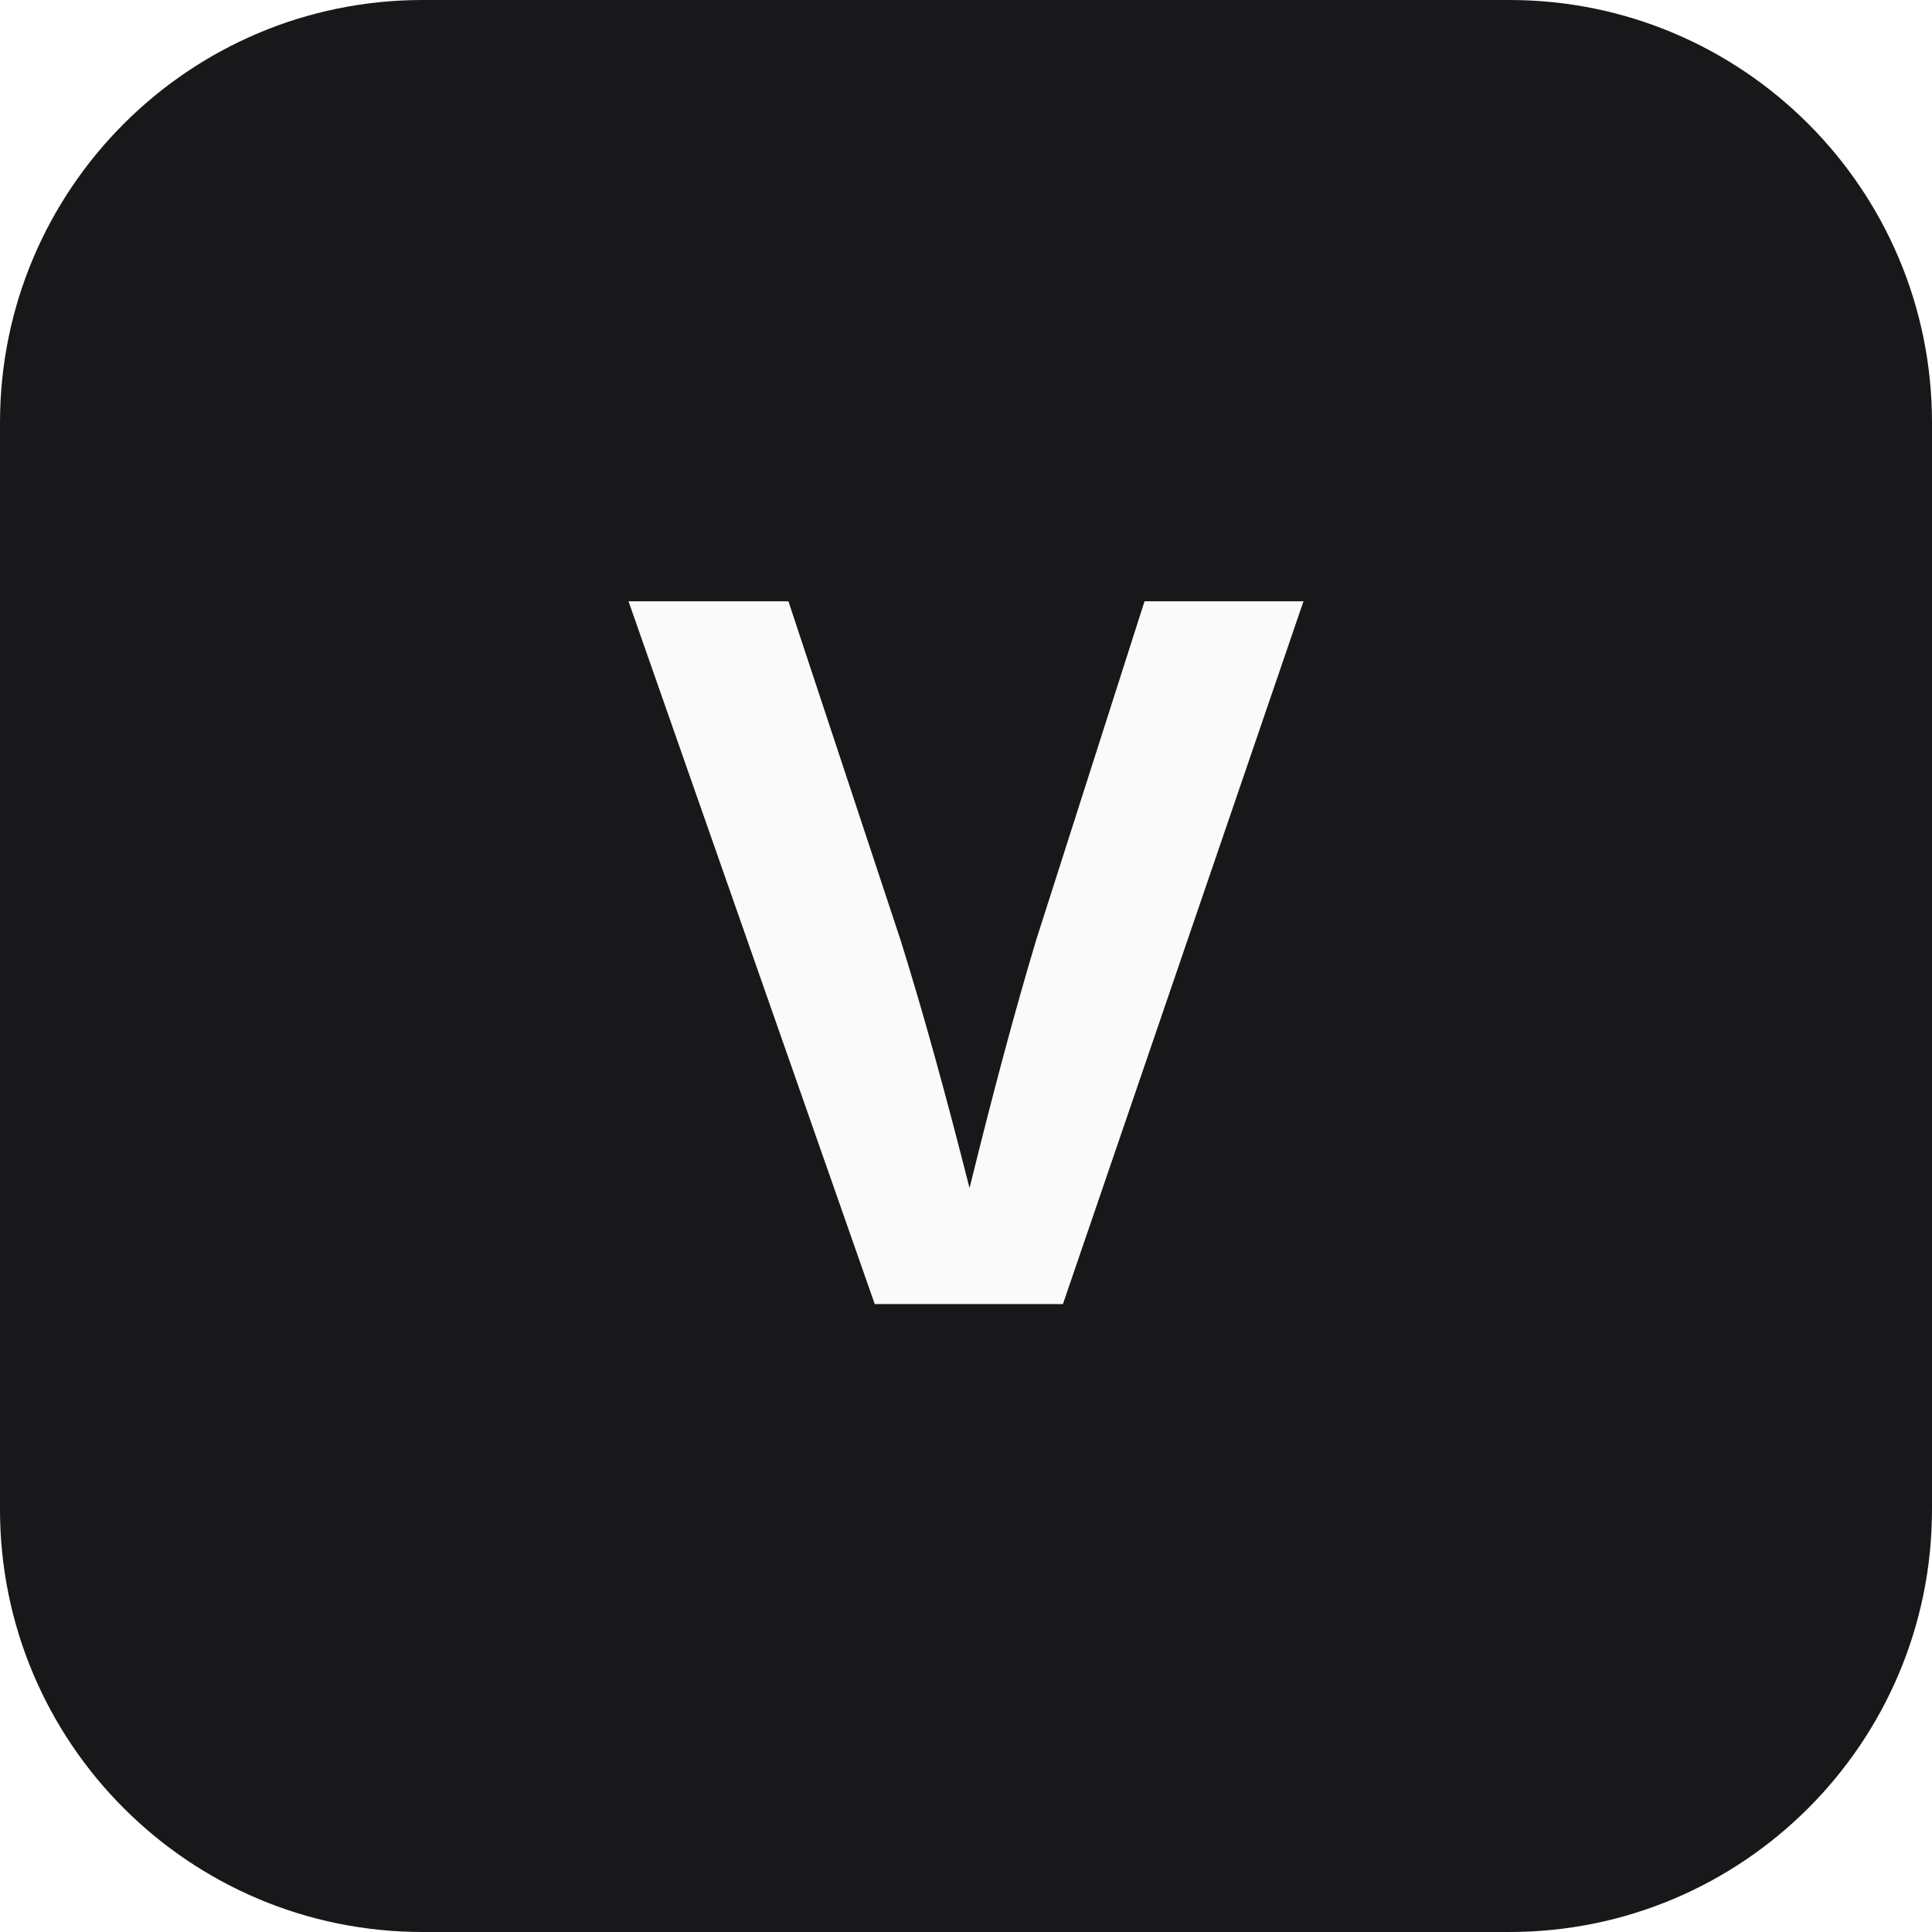
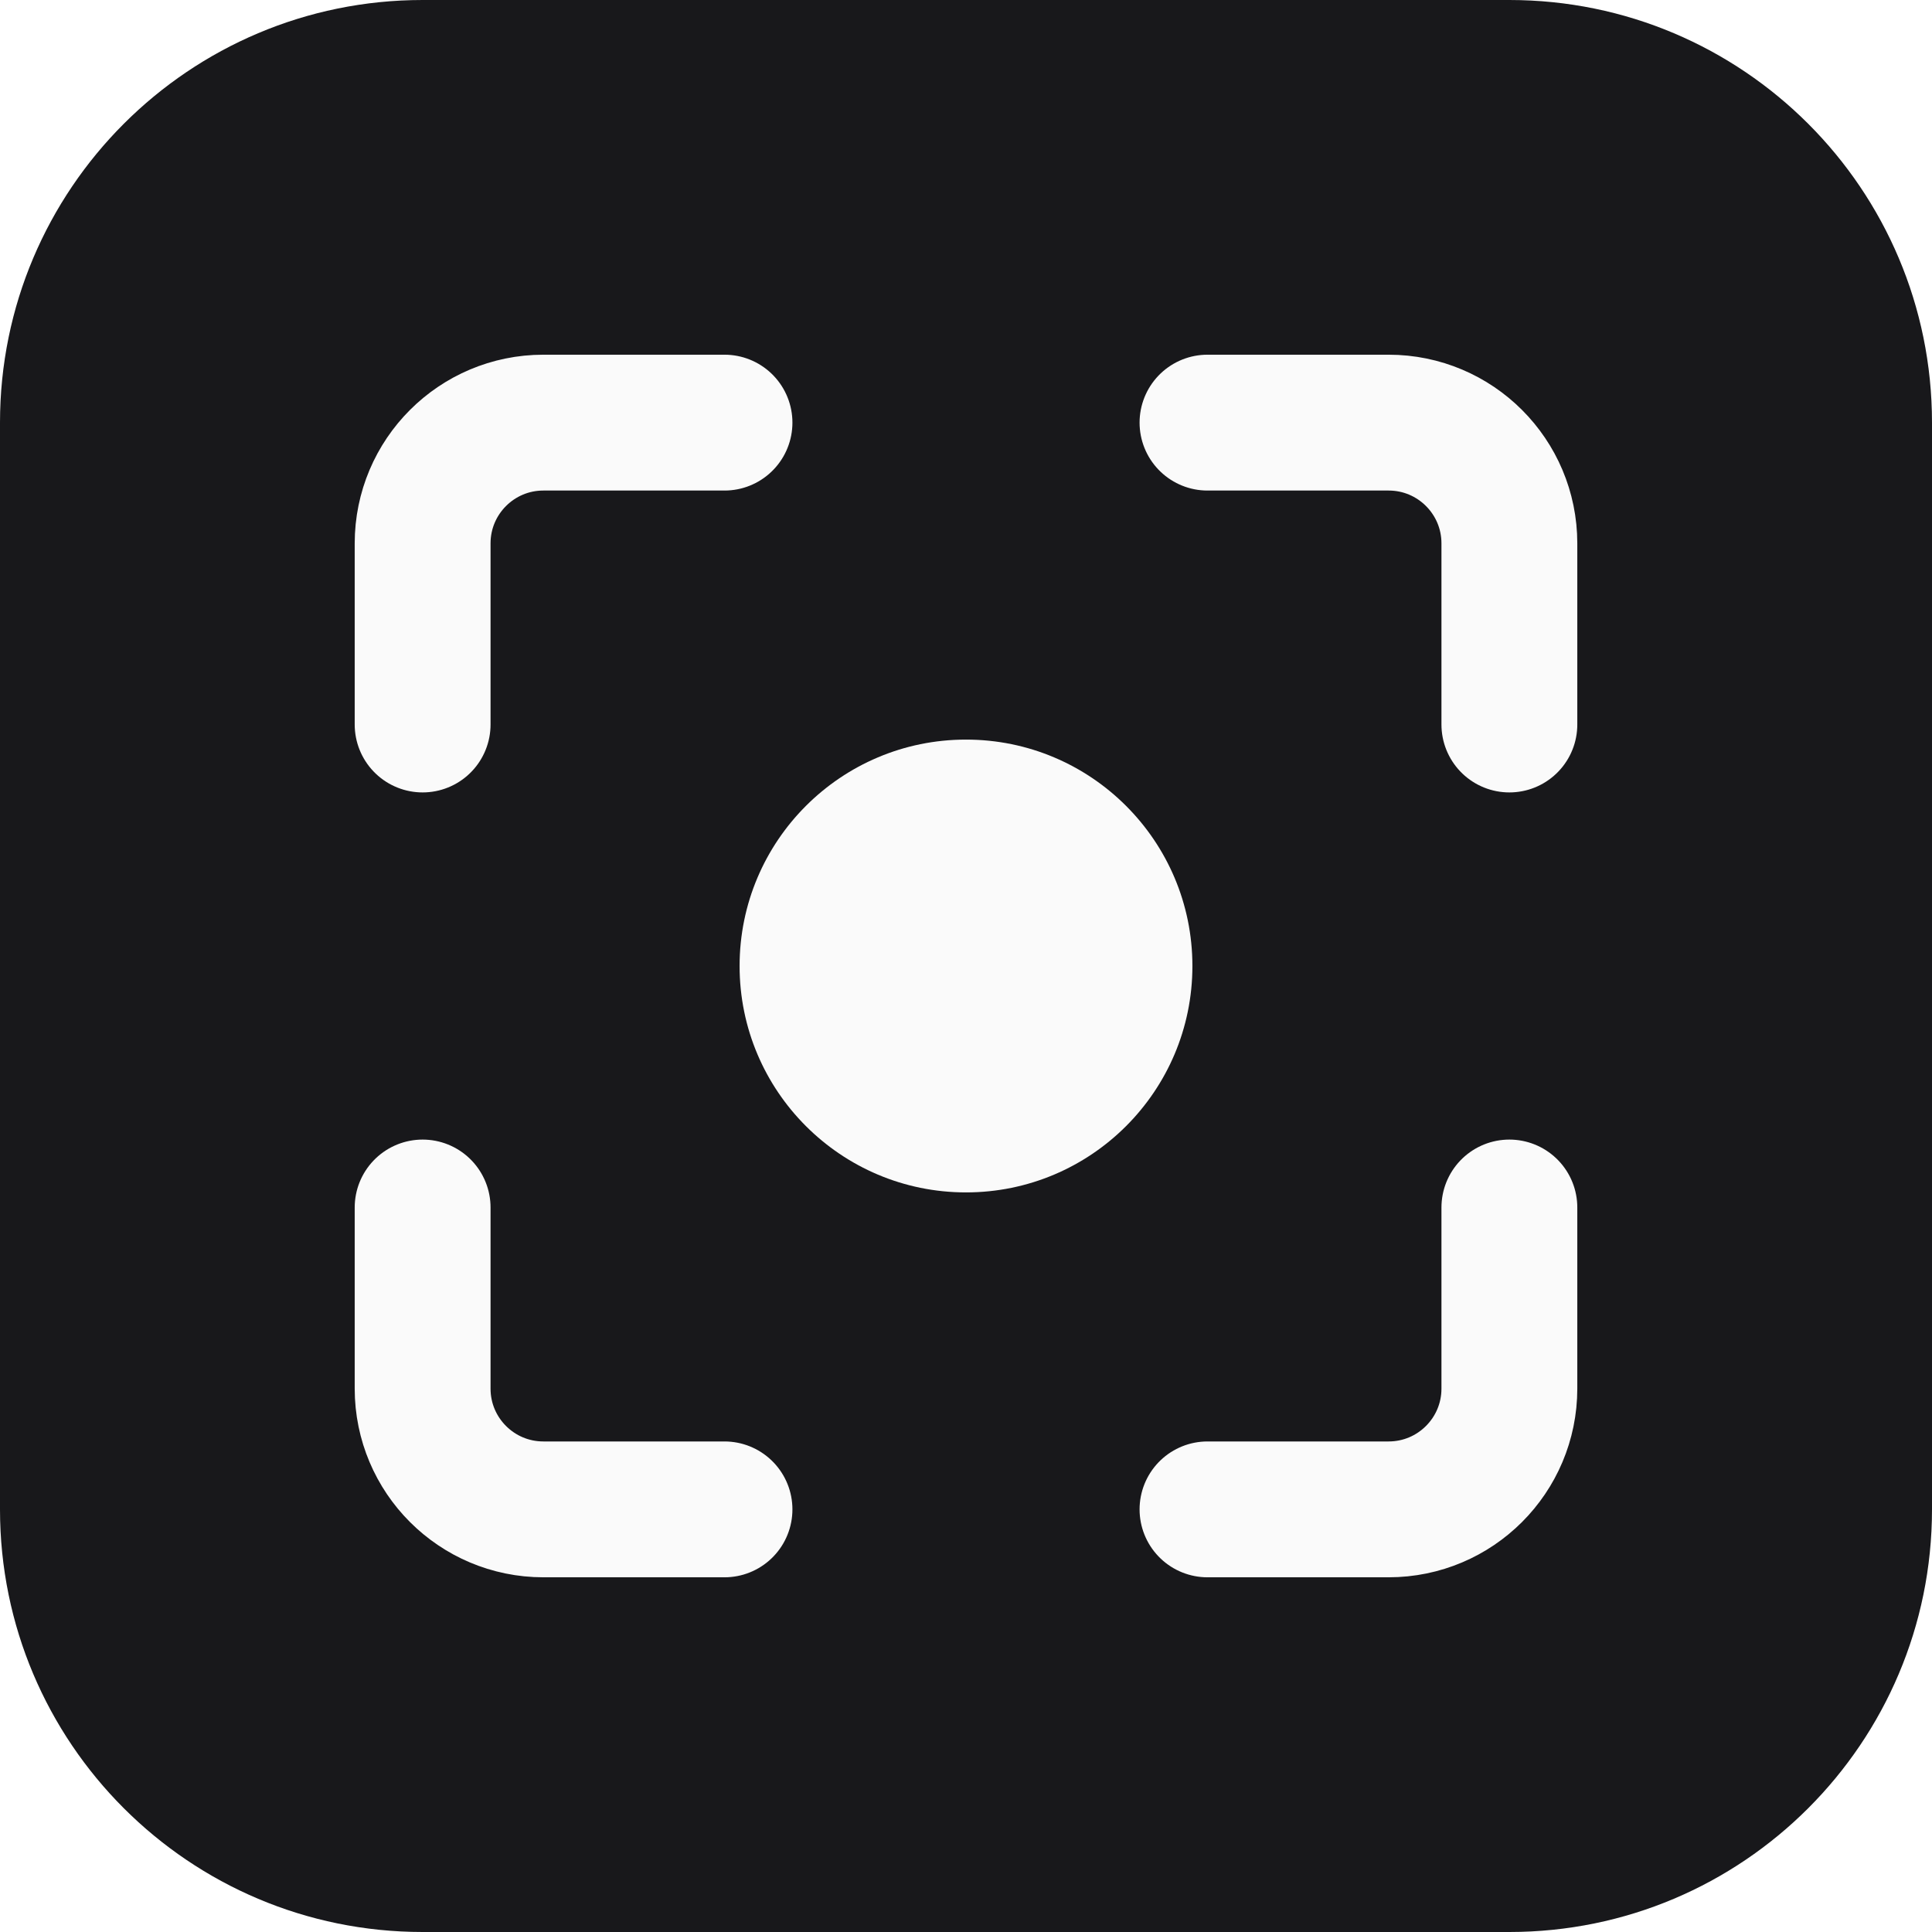
<svg xmlns="http://www.w3.org/2000/svg" viewBox="0 0 64 64">
  <rect width="64" height="64" rx="14" fill="#18181b" />
-   <text x="32" y="32" dy="0.35em" text-anchor="middle" font-family="ui-sans-serif, system-ui, -apple-system, sans-serif" font-size="32" font-weight="700" fill="#fafafa">V</text>
+   <g fill="none" stroke="#fafafa" stroke-width="4.5" stroke-linecap="round" stroke-linejoin="round">
+     <path d="M14 24v-6a4 4 0 0 1 4-4h6M40 14h6a4 4 0 0 1 4 4v6M50 40v6a4 4 0 0 1-4 4h-6M24 50h-6a4 4 0 0 1-4-4v-6" />
+     <circle cx="32" cy="32" r="7.5" fill="#fafafa" stroke="none" />
+   </g>
</svg>
